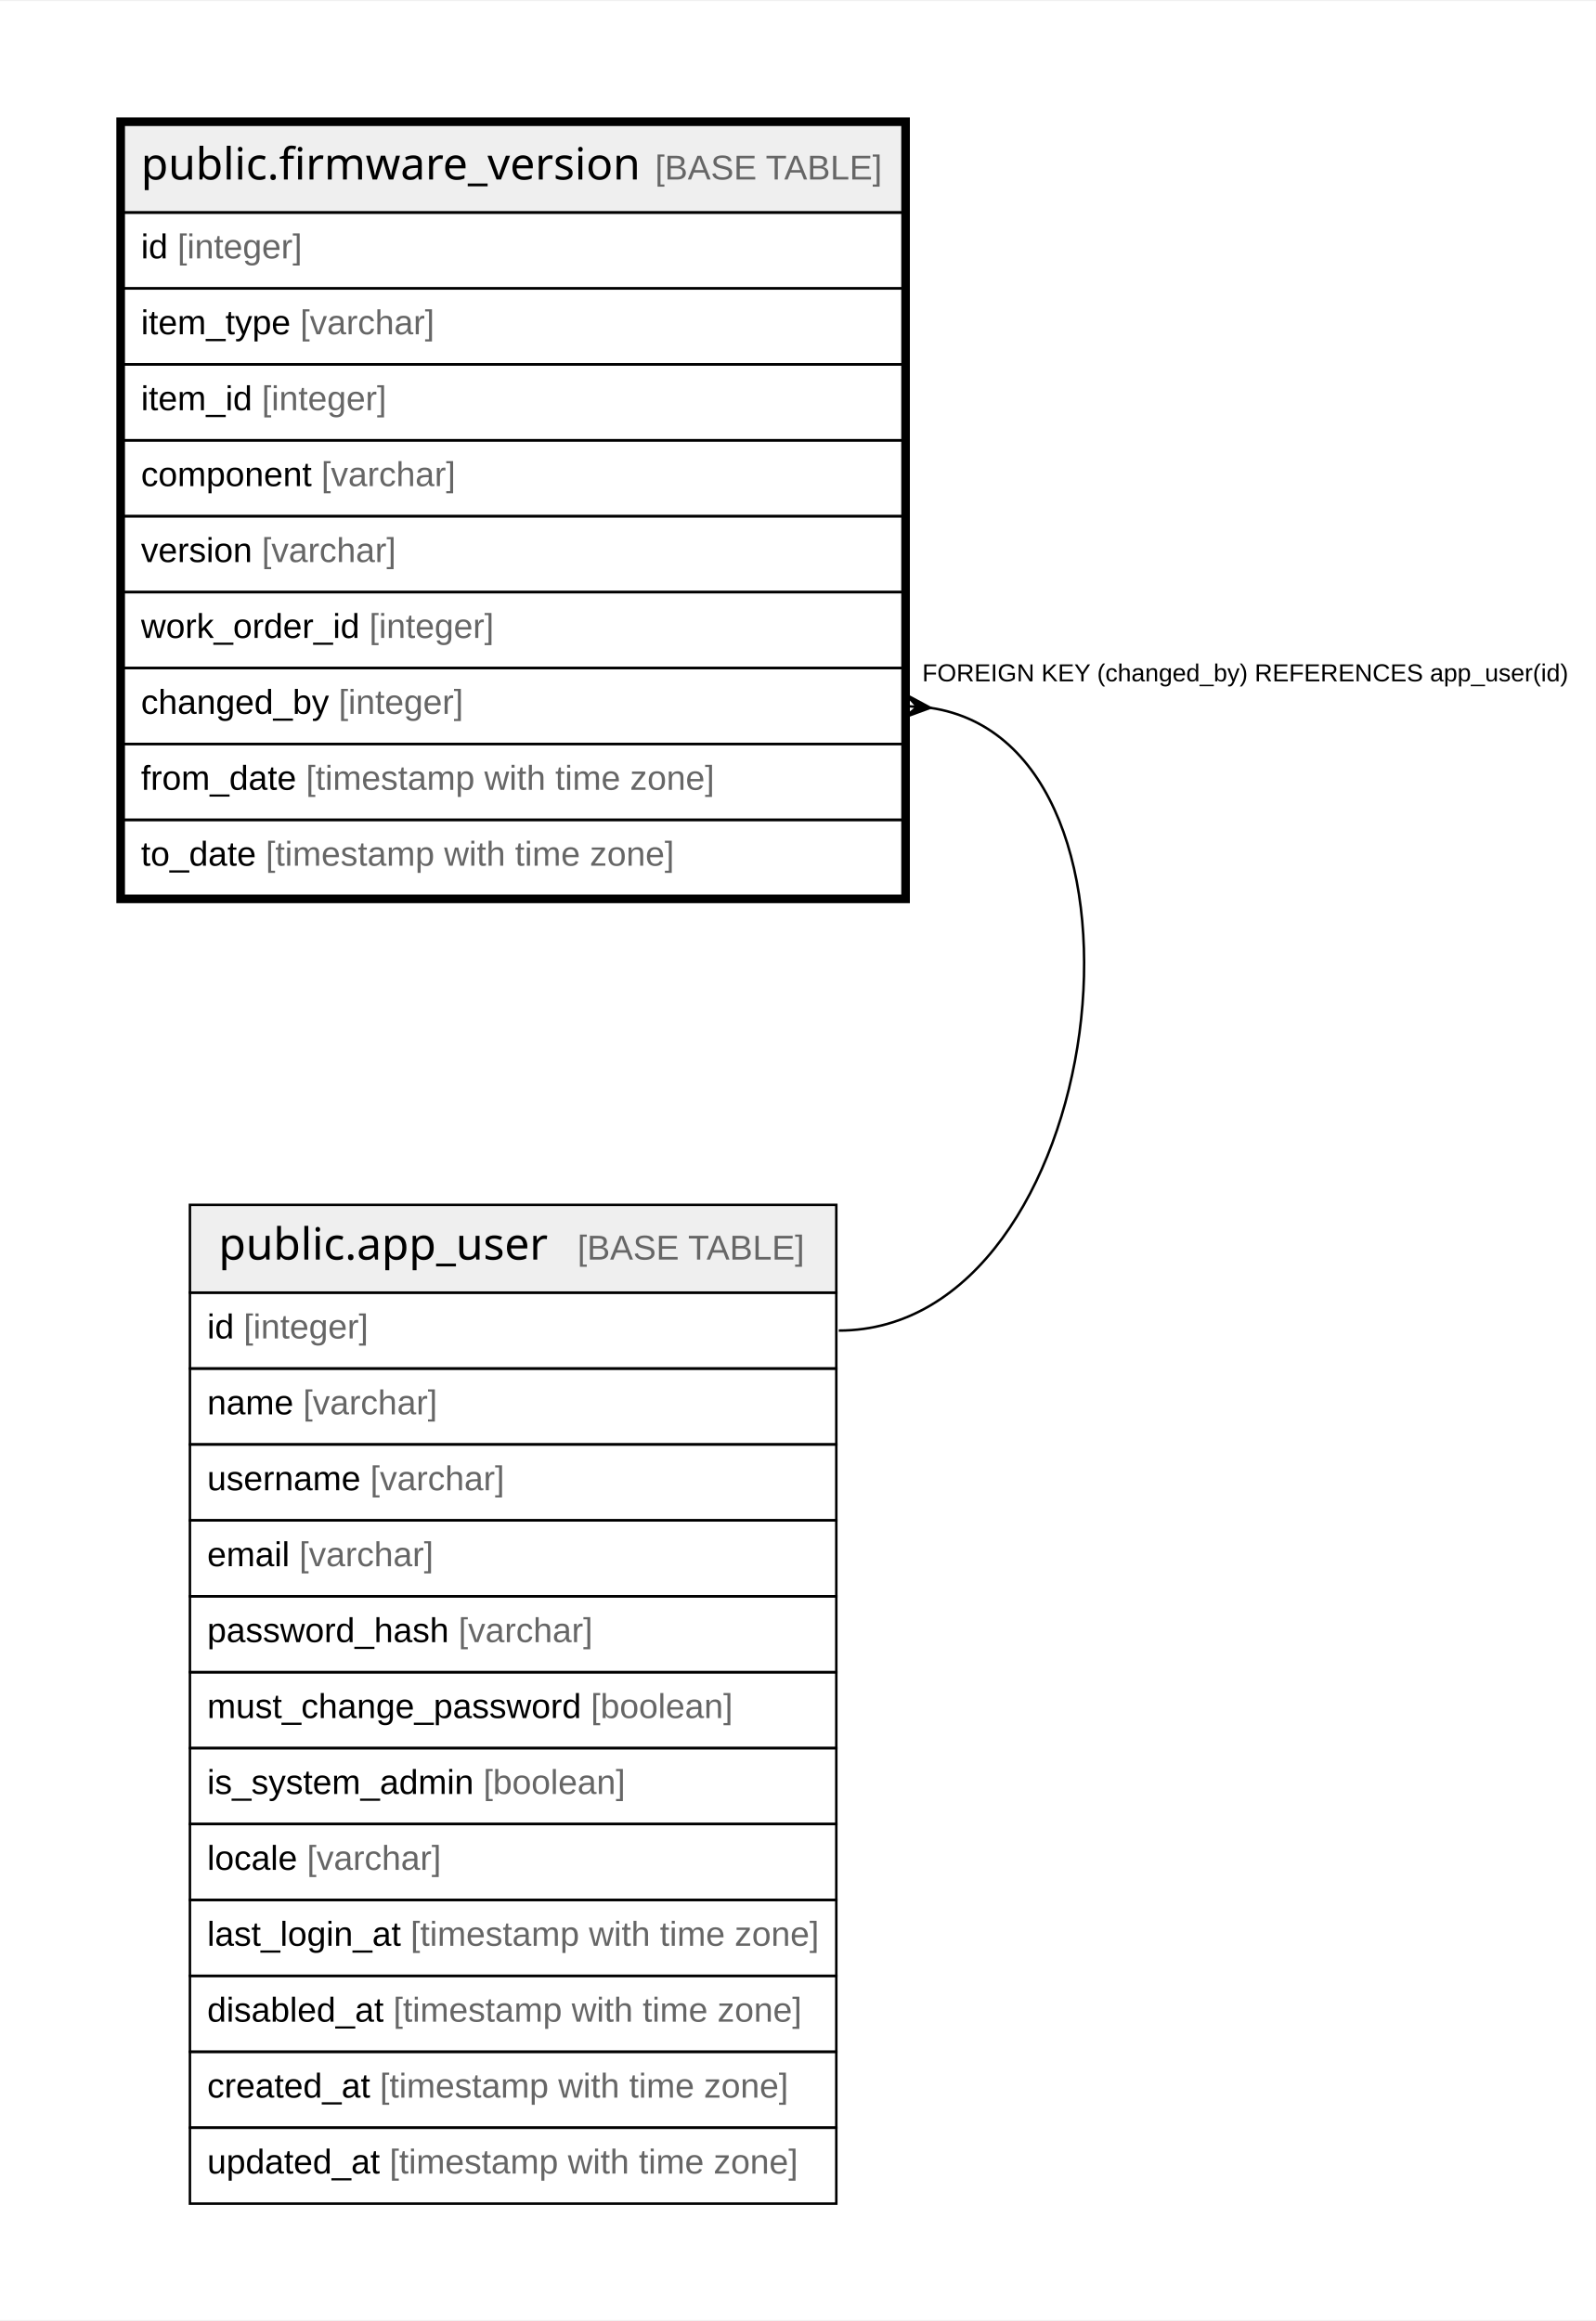
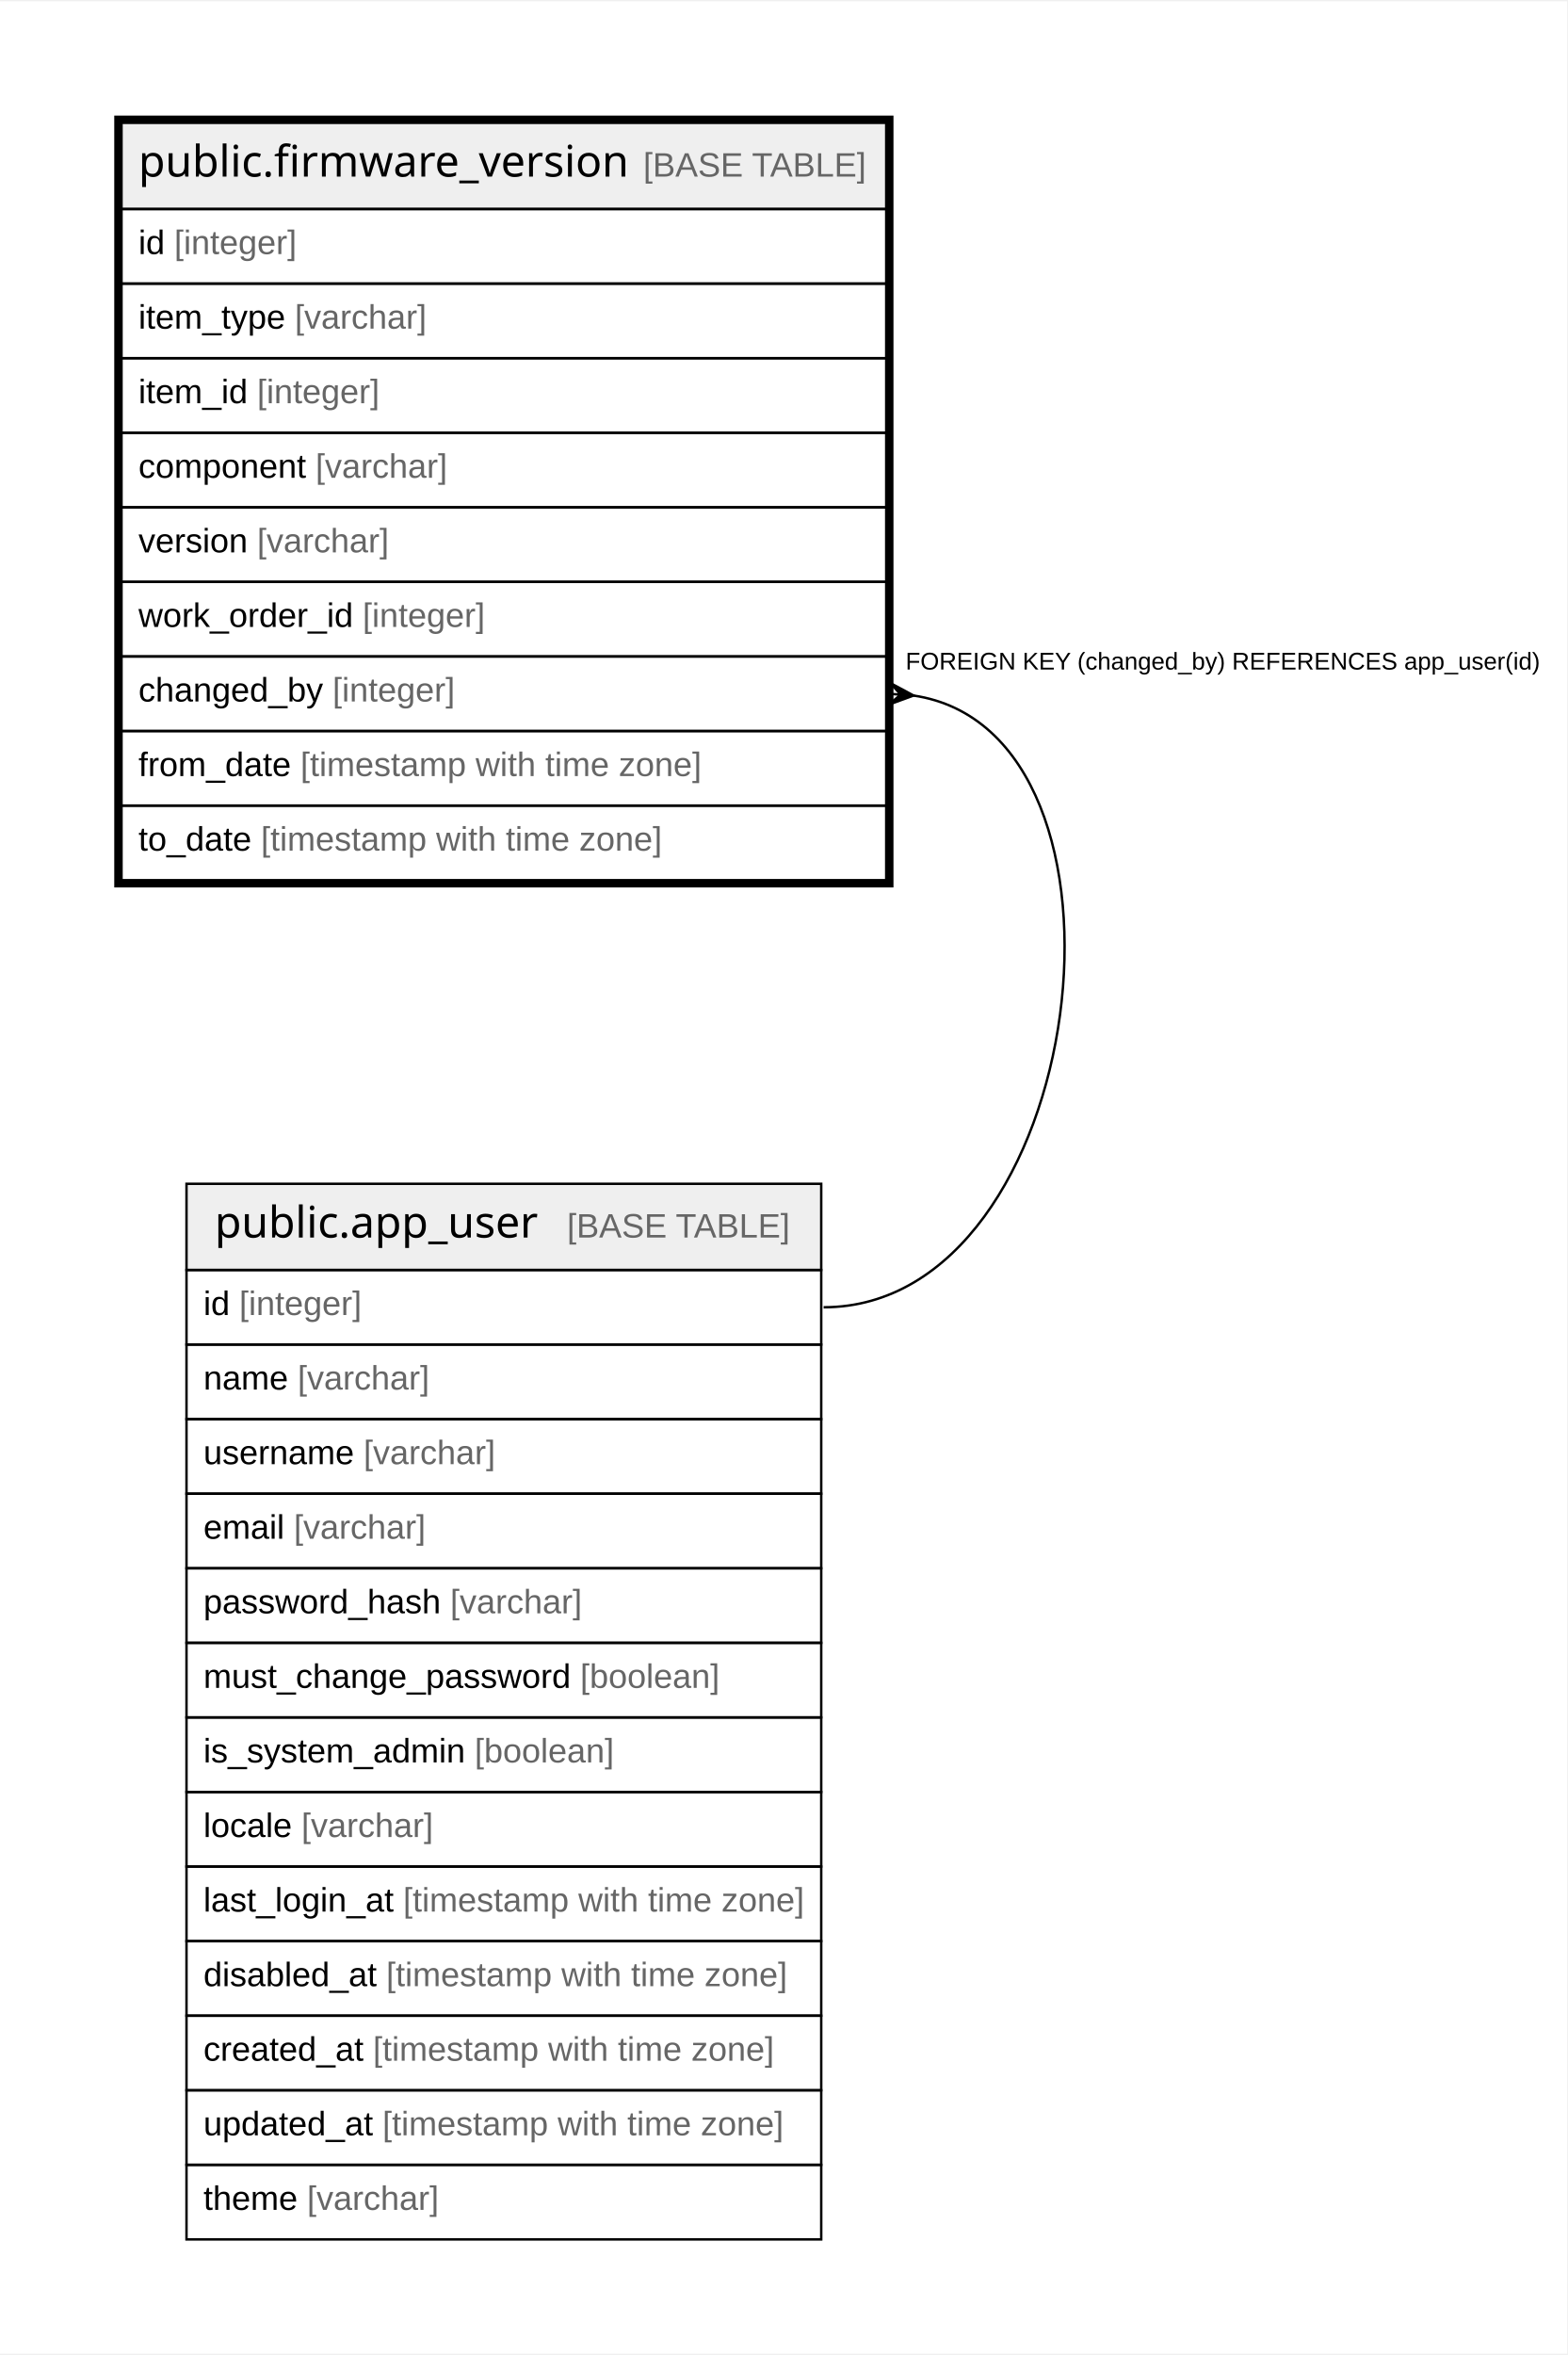
- <svg xmlns="http://www.w3.org/2000/svg" width="647pt" height="941pt" viewBox="0.00 0.00 647.45 940.80">
-   <g id="graph0" class="graph" transform="scale(1 1) rotate(0) translate(4 936.8)">
-     <polygon fill="white" stroke="none" points="-4,4 -4,-936.8 643.45,-936.8 643.45,4 -4,4" />
+ <svg xmlns="http://www.w3.org/2000/svg" width="647pt" height="972pt" viewBox="0.00 0.00 647.45 971.60">
+   <g id="graph0" class="graph" transform="scale(1 1) rotate(0) translate(4 967.6)">
+     <polygon fill="white" stroke="none" points="-4,4 -4,-967.6 643.45,-967.6 643.45,4 -4,4" />
    <g id="node1" class="node">
-       <polygon fill="#efefef" stroke="none" points="46.2,-851 46.2,-886.6 362.13,-886.6 362.13,-851 46.2,-851" />
-       <polygon fill="none" stroke="black" points="46.2,-851 46.2,-886.6 362.13,-886.6 362.13,-851 46.2,-851" />
-       <text text-anchor="start" x="53.2" y="-864.4" font-family="Arial Bold" font-size="18.00">public.firmware_version</text>
-       <text text-anchor="start" x="230.64" y="-864.4" font-family="Arial" font-size="14.00">    </text>
-       <text text-anchor="start" x="261.76" y="-864.4" font-family="Arial" font-size="14.00" fill="#666666">[BASE TABLE]</text>
+       <polygon fill="#efefef" stroke="none" points="46.2,-881.8 46.2,-917.4 362.13,-917.4 362.13,-881.8 46.2,-881.8" />
+       <polygon fill="none" stroke="black" points="46.2,-881.8 46.2,-917.4 362.13,-917.4 362.13,-881.8 46.2,-881.8" />
+       <text text-anchor="start" x="53.2" y="-895.2" font-family="Arial Bold" font-size="18.00">public.firmware_version</text>
+       <text text-anchor="start" x="230.64" y="-895.2" font-family="Arial" font-size="14.00">    </text>
+       <text text-anchor="start" x="261.76" y="-895.2" font-family="Arial" font-size="14.00" fill="#666666">[BASE TABLE]</text>
+       <polygon fill="none" stroke="black" points="46.2,-851 46.2,-881.8 362.13,-881.8 362.13,-851 46.2,-851" />
+       <text text-anchor="start" x="53.2" y="-863.2" font-family="Arial" font-size="14.00">id </text>
+       <text text-anchor="start" x="67.99" y="-863.2" font-family="Arial" font-size="14.00" fill="#666666">[integer]</text>
      <polygon fill="none" stroke="black" points="46.2,-820.2 46.2,-851 362.13,-851 362.13,-820.2 46.2,-820.2" />
-       <text text-anchor="start" x="53.2" y="-832.4" font-family="Arial" font-size="14.00">id </text>
-       <text text-anchor="start" x="67.99" y="-832.4" font-family="Arial" font-size="14.00" fill="#666666">[integer]</text>
+       <text text-anchor="start" x="53.2" y="-832.4" font-family="Arial" font-size="14.00">item_type </text>
+       <text text-anchor="start" x="117.79" y="-832.4" font-family="Arial" font-size="14.00" fill="#666666">[varchar]</text>
      <polygon fill="none" stroke="black" points="46.2,-789.4 46.2,-820.2 362.13,-820.2 362.13,-789.4 46.2,-789.4" />
-       <text text-anchor="start" x="53.2" y="-801.6" font-family="Arial" font-size="14.00">item_type </text>
-       <text text-anchor="start" x="117.79" y="-801.6" font-family="Arial" font-size="14.00" fill="#666666">[varchar]</text>
+       <text text-anchor="start" x="53.2" y="-801.6" font-family="Arial" font-size="14.00">item_id </text>
+       <text text-anchor="start" x="102.22" y="-801.6" font-family="Arial" font-size="14.00" fill="#666666">[integer]</text>
      <polygon fill="none" stroke="black" points="46.2,-758.6 46.2,-789.4 362.13,-789.4 362.13,-758.6 46.2,-758.6" />
-       <text text-anchor="start" x="53.2" y="-770.8" font-family="Arial" font-size="14.00">item_id </text>
-       <text text-anchor="start" x="102.22" y="-770.8" font-family="Arial" font-size="14.00" fill="#666666">[integer]</text>
+       <text text-anchor="start" x="53.2" y="-770.8" font-family="Arial" font-size="14.00">component </text>
+       <text text-anchor="start" x="126.36" y="-770.8" font-family="Arial" font-size="14.00" fill="#666666">[varchar]</text>
      <polygon fill="none" stroke="black" points="46.2,-727.8 46.2,-758.6 362.13,-758.6 362.13,-727.8 46.2,-727.8" />
-       <text text-anchor="start" x="53.2" y="-740" font-family="Arial" font-size="14.00">component </text>
-       <text text-anchor="start" x="126.36" y="-740" font-family="Arial" font-size="14.00" fill="#666666">[varchar]</text>
+       <text text-anchor="start" x="53.2" y="-740" font-family="Arial" font-size="14.00">version </text>
+       <text text-anchor="start" x="102.22" y="-740" font-family="Arial" font-size="14.00" fill="#666666">[varchar]</text>
      <polygon fill="none" stroke="black" points="46.2,-697 46.2,-727.8 362.13,-727.8 362.13,-697 46.2,-697" />
-       <text text-anchor="start" x="53.2" y="-709.2" font-family="Arial" font-size="14.00">version </text>
-       <text text-anchor="start" x="102.22" y="-709.2" font-family="Arial" font-size="14.00" fill="#666666">[varchar]</text>
+       <text text-anchor="start" x="53.2" y="-709.2" font-family="Arial" font-size="14.00">work_order_id </text>
+       <text text-anchor="start" x="145.8" y="-709.2" font-family="Arial" font-size="14.00" fill="#666666">[integer]</text>
      <polygon fill="none" stroke="black" points="46.2,-666.2 46.2,-697 362.13,-697 362.13,-666.2 46.2,-666.2" />
-       <text text-anchor="start" x="53.2" y="-678.4" font-family="Arial" font-size="14.00">work_order_id </text>
-       <text text-anchor="start" x="145.8" y="-678.4" font-family="Arial" font-size="14.00" fill="#666666">[integer]</text>
+       <text text-anchor="start" x="53.2" y="-678.4" font-family="Arial" font-size="14.00">changed_by </text>
+       <text text-anchor="start" x="133.38" y="-678.4" font-family="Arial" font-size="14.00" fill="#666666">[integer]</text>
      <polygon fill="none" stroke="black" points="46.2,-635.4 46.2,-666.2 362.13,-666.2 362.13,-635.4 46.2,-635.4" />
-       <text text-anchor="start" x="53.2" y="-647.6" font-family="Arial" font-size="14.00">changed_by </text>
-       <text text-anchor="start" x="133.38" y="-647.6" font-family="Arial" font-size="14.00" fill="#666666">[integer]</text>
+       <text text-anchor="start" x="53.2" y="-647.6" font-family="Arial" font-size="14.00">from_date </text>
+       <text text-anchor="start" x="120.12" y="-647.6" font-family="Arial" font-size="14.00" fill="#666666">[timestamp with time zone]</text>
      <polygon fill="none" stroke="black" points="46.2,-604.6 46.2,-635.4 362.13,-635.4 362.13,-604.6 46.2,-604.6" />
-       <text text-anchor="start" x="53.2" y="-616.8" font-family="Arial" font-size="14.00">from_date </text>
-       <text text-anchor="start" x="120.12" y="-616.8" font-family="Arial" font-size="14.00" fill="#666666">[timestamp with time zone]</text>
-       <polygon fill="none" stroke="black" points="46.2,-573.8 46.2,-604.6 362.13,-604.6 362.13,-573.8 46.2,-573.8" />
-       <text text-anchor="start" x="53.2" y="-586" font-family="Arial" font-size="14.00">to_date </text>
-       <text text-anchor="start" x="103.8" y="-586" font-family="Arial" font-size="14.00" fill="#666666">[timestamp with time zone]</text>
-       <polygon fill="none" stroke="black" stroke-width="3" points="44.7,-572.3 44.7,-888.1 363.63,-888.1 363.63,-572.3 44.7,-572.3" />
+       <text text-anchor="start" x="53.2" y="-616.8" font-family="Arial" font-size="14.00">to_date </text>
+       <text text-anchor="start" x="103.8" y="-616.8" font-family="Arial" font-size="14.00" fill="#666666">[timestamp with time zone]</text>
+       <polygon fill="none" stroke="black" stroke-width="3" points="44.7,-603.1 44.7,-918.9 363.63,-918.9 363.63,-603.1 44.7,-603.1" />
    </g>
    <g id="node2" class="node">
-       <polygon fill="#efefef" stroke="none" points="73.05,-412.8 73.05,-448.4 335.28,-448.4 335.28,-412.8 73.05,-412.8" />
-       <polygon fill="none" stroke="black" points="73.05,-412.8 73.05,-448.4 335.28,-448.4 335.28,-412.8 73.05,-412.8" />
-       <text text-anchor="start" x="84.69" y="-426.2" font-family="Arial Bold" font-size="18.00">public.app_user</text>
-       <text text-anchor="start" x="199.16" y="-426.2" font-family="Arial" font-size="14.00">    </text>
-       <text text-anchor="start" x="230.27" y="-426.2" font-family="Arial" font-size="14.00" fill="#666666">[BASE TABLE]</text>
+       <polygon fill="#efefef" stroke="none" points="73.05,-443.6 73.05,-479.2 335.28,-479.2 335.28,-443.6 73.05,-443.6" />
+       <polygon fill="none" stroke="black" points="73.05,-443.6 73.05,-479.2 335.28,-479.2 335.28,-443.6 73.05,-443.6" />
+       <text text-anchor="start" x="84.69" y="-457" font-family="Arial Bold" font-size="18.00">public.app_user</text>
+       <text text-anchor="start" x="199.16" y="-457" font-family="Arial" font-size="14.00">    </text>
+       <text text-anchor="start" x="230.27" y="-457" font-family="Arial" font-size="14.00" fill="#666666">[BASE TABLE]</text>
+       <polygon fill="none" stroke="black" points="73.05,-412.8 73.05,-443.6 335.28,-443.6 335.28,-412.8 73.05,-412.8" />
+       <text text-anchor="start" x="80.05" y="-425" font-family="Arial" font-size="14.00">id </text>
+       <text text-anchor="start" x="94.84" y="-425" font-family="Arial" font-size="14.00" fill="#666666">[integer]</text>
      <polygon fill="none" stroke="black" points="73.05,-382 73.05,-412.8 335.28,-412.8 335.28,-382 73.05,-382" />
-       <text text-anchor="start" x="80.05" y="-394.2" font-family="Arial" font-size="14.00">id </text>
-       <text text-anchor="start" x="94.84" y="-394.2" font-family="Arial" font-size="14.00" fill="#666666">[integer]</text>
+       <text text-anchor="start" x="80.05" y="-394.2" font-family="Arial" font-size="14.00">name </text>
+       <text text-anchor="start" x="118.96" y="-394.2" font-family="Arial" font-size="14.00" fill="#666666">[varchar]</text>
      <polygon fill="none" stroke="black" points="73.05,-351.2 73.05,-382 335.28,-382 335.28,-351.2 73.05,-351.2" />
-       <text text-anchor="start" x="80.05" y="-363.4" font-family="Arial" font-size="14.00">name </text>
-       <text text-anchor="start" x="118.96" y="-363.4" font-family="Arial" font-size="14.00" fill="#666666">[varchar]</text>
+       <text text-anchor="start" x="80.05" y="-363.4" font-family="Arial" font-size="14.00">username </text>
+       <text text-anchor="start" x="146.2" y="-363.4" font-family="Arial" font-size="14.00" fill="#666666">[varchar]</text>
      <polygon fill="none" stroke="black" points="73.05,-320.4 73.05,-351.2 335.28,-351.2 335.28,-320.4 73.05,-320.4" />
-       <text text-anchor="start" x="80.05" y="-332.6" font-family="Arial" font-size="14.00">username </text>
-       <text text-anchor="start" x="146.2" y="-332.6" font-family="Arial" font-size="14.00" fill="#666666">[varchar]</text>
+       <text text-anchor="start" x="80.05" y="-332.6" font-family="Arial" font-size="14.00">email </text>
+       <text text-anchor="start" x="117.4" y="-332.6" font-family="Arial" font-size="14.00" fill="#666666">[varchar]</text>
      <polygon fill="none" stroke="black" points="73.05,-289.6 73.05,-320.4 335.28,-320.4 335.28,-289.6 73.05,-289.6" />
-       <text text-anchor="start" x="80.05" y="-301.8" font-family="Arial" font-size="14.00">email </text>
-       <text text-anchor="start" x="117.4" y="-301.8" font-family="Arial" font-size="14.00" fill="#666666">[varchar]</text>
+       <text text-anchor="start" x="80.05" y="-301.8" font-family="Arial" font-size="14.00">password_hash </text>
+       <text text-anchor="start" x="182" y="-301.8" font-family="Arial" font-size="14.00" fill="#666666">[varchar]</text>
      <polygon fill="none" stroke="black" points="73.05,-258.8 73.05,-289.6 335.28,-289.6 335.28,-258.8 73.05,-258.8" />
-       <text text-anchor="start" x="80.05" y="-271" font-family="Arial" font-size="14.00">password_hash </text>
-       <text text-anchor="start" x="182" y="-271" font-family="Arial" font-size="14.00" fill="#666666">[varchar]</text>
+       <text text-anchor="start" x="80.05" y="-271" font-family="Arial" font-size="14.00">must_change_password </text>
+       <text text-anchor="start" x="235.7" y="-271" font-family="Arial" font-size="14.00" fill="#666666">[boolean]</text>
      <polygon fill="none" stroke="black" points="73.05,-228 73.05,-258.8 335.28,-258.8 335.28,-228 73.05,-228" />
-       <text text-anchor="start" x="80.05" y="-240.2" font-family="Arial" font-size="14.00">must_change_password </text>
-       <text text-anchor="start" x="235.7" y="-240.2" font-family="Arial" font-size="14.00" fill="#666666">[boolean]</text>
+       <text text-anchor="start" x="80.05" y="-240.2" font-family="Arial" font-size="14.00">is_system_admin </text>
+       <text text-anchor="start" x="192.09" y="-240.2" font-family="Arial" font-size="14.00" fill="#666666">[boolean]</text>
      <polygon fill="none" stroke="black" points="73.05,-197.2 73.05,-228 335.28,-228 335.28,-197.2 73.05,-197.2" />
-       <text text-anchor="start" x="80.05" y="-209.4" font-family="Arial" font-size="14.00">is_system_admin </text>
-       <text text-anchor="start" x="192.09" y="-209.4" font-family="Arial" font-size="14.00" fill="#666666">[boolean]</text>
+       <text text-anchor="start" x="80.05" y="-209.4" font-family="Arial" font-size="14.00">locale </text>
+       <text text-anchor="start" x="120.52" y="-209.4" font-family="Arial" font-size="14.00" fill="#666666">[varchar]</text>
      <polygon fill="none" stroke="black" points="73.05,-166.4 73.05,-197.2 335.28,-197.2 335.28,-166.4 73.05,-166.4" />
-       <text text-anchor="start" x="80.05" y="-178.6" font-family="Arial" font-size="14.00">locale </text>
-       <text text-anchor="start" x="120.52" y="-178.6" font-family="Arial" font-size="14.00" fill="#666666">[varchar]</text>
+       <text text-anchor="start" x="80.05" y="-178.6" font-family="Arial" font-size="14.00">last_login_at </text>
+       <text text-anchor="start" x="162.56" y="-178.6" font-family="Arial" font-size="14.00" fill="#666666">[timestamp with time zone]</text>
      <polygon fill="none" stroke="black" points="73.05,-135.6 73.05,-166.4 335.28,-166.4 335.28,-135.6 73.05,-135.6" />
-       <text text-anchor="start" x="80.05" y="-147.8" font-family="Arial" font-size="14.00">last_login_at </text>
-       <text text-anchor="start" x="162.56" y="-147.8" font-family="Arial" font-size="14.00" fill="#666666">[timestamp with time zone]</text>
+       <text text-anchor="start" x="80.05" y="-147.8" font-family="Arial" font-size="14.00">disabled_at </text>
+       <text text-anchor="start" x="155.56" y="-147.8" font-family="Arial" font-size="14.00" fill="#666666">[timestamp with time zone]</text>
      <polygon fill="none" stroke="black" points="73.05,-104.8 73.05,-135.6 335.28,-135.6 335.28,-104.8 73.05,-104.8" />
-       <text text-anchor="start" x="80.05" y="-117" font-family="Arial" font-size="14.00">disabled_at </text>
-       <text text-anchor="start" x="155.56" y="-117" font-family="Arial" font-size="14.00" fill="#666666">[timestamp with time zone]</text>
+       <text text-anchor="start" x="80.05" y="-117" font-family="Arial" font-size="14.00">created_at </text>
+       <text text-anchor="start" x="150.1" y="-117" font-family="Arial" font-size="14.00" fill="#666666">[timestamp with time zone]</text>
      <polygon fill="none" stroke="black" points="73.05,-74 73.05,-104.8 335.28,-104.8 335.28,-74 73.05,-74" />
-       <text text-anchor="start" x="80.05" y="-86.2" font-family="Arial" font-size="14.00">created_at </text>
-       <text text-anchor="start" x="150.1" y="-86.2" font-family="Arial" font-size="14.00" fill="#666666">[timestamp with time zone]</text>
+       <text text-anchor="start" x="80.05" y="-86.2" font-family="Arial" font-size="14.00">updated_at </text>
+       <text text-anchor="start" x="154.01" y="-86.2" font-family="Arial" font-size="14.00" fill="#666666">[timestamp with time zone]</text>
      <polygon fill="none" stroke="black" points="73.05,-43.2 73.05,-74 335.28,-74 335.28,-43.2 73.05,-43.2" />
-       <text text-anchor="start" x="80.05" y="-55.4" font-family="Arial" font-size="14.00">updated_at </text>
-       <text text-anchor="start" x="154.01" y="-55.4" font-family="Arial" font-size="14.00" fill="#666666">[timestamp with time zone]</text>
+       <text text-anchor="start" x="80.05" y="-55.4" font-family="Arial" font-size="14.00">theme </text>
+       <text text-anchor="start" x="122.85" y="-55.4" font-family="Arial" font-size="14.00" fill="#666666">[varchar]</text>
    </g>
    <g id="edge1" class="edge">
-       <path fill="none" stroke="black" d="M373.34,-650.07C474.62,-635.21 445.99,-397.4 336.28,-397.4" />
-       <polygon fill="black" stroke="black" points="373.44,-650.07 363.15,-646.29 368.12,-650.44 363.8,-650.75 363.8,-650.75 363.8,-650.75 368.12,-650.44 363.78,-655.26 373.44,-650.07" />
-       <text text-anchor="start" x="370.13" y="-660.8" font-family="Arial" font-size="10.00">FOREIGN KEY (changed_by) REFERENCES app_user(id)</text>
+       <path fill="none" stroke="black" d="M373.34,-680.87C474.62,-666.01 445.99,-428.2 336.28,-428.2" />
+       <polygon fill="black" stroke="black" points="373.44,-680.87 363.15,-677.09 368.12,-681.24 363.8,-681.55 363.8,-681.55 363.8,-681.55 368.12,-681.24 363.78,-686.06 373.44,-680.87" />
+       <text text-anchor="start" x="370.13" y="-691.6" font-family="Arial" font-size="10.00">FOREIGN KEY (changed_by) REFERENCES app_user(id)</text>
    </g>
  </g>
</svg>
